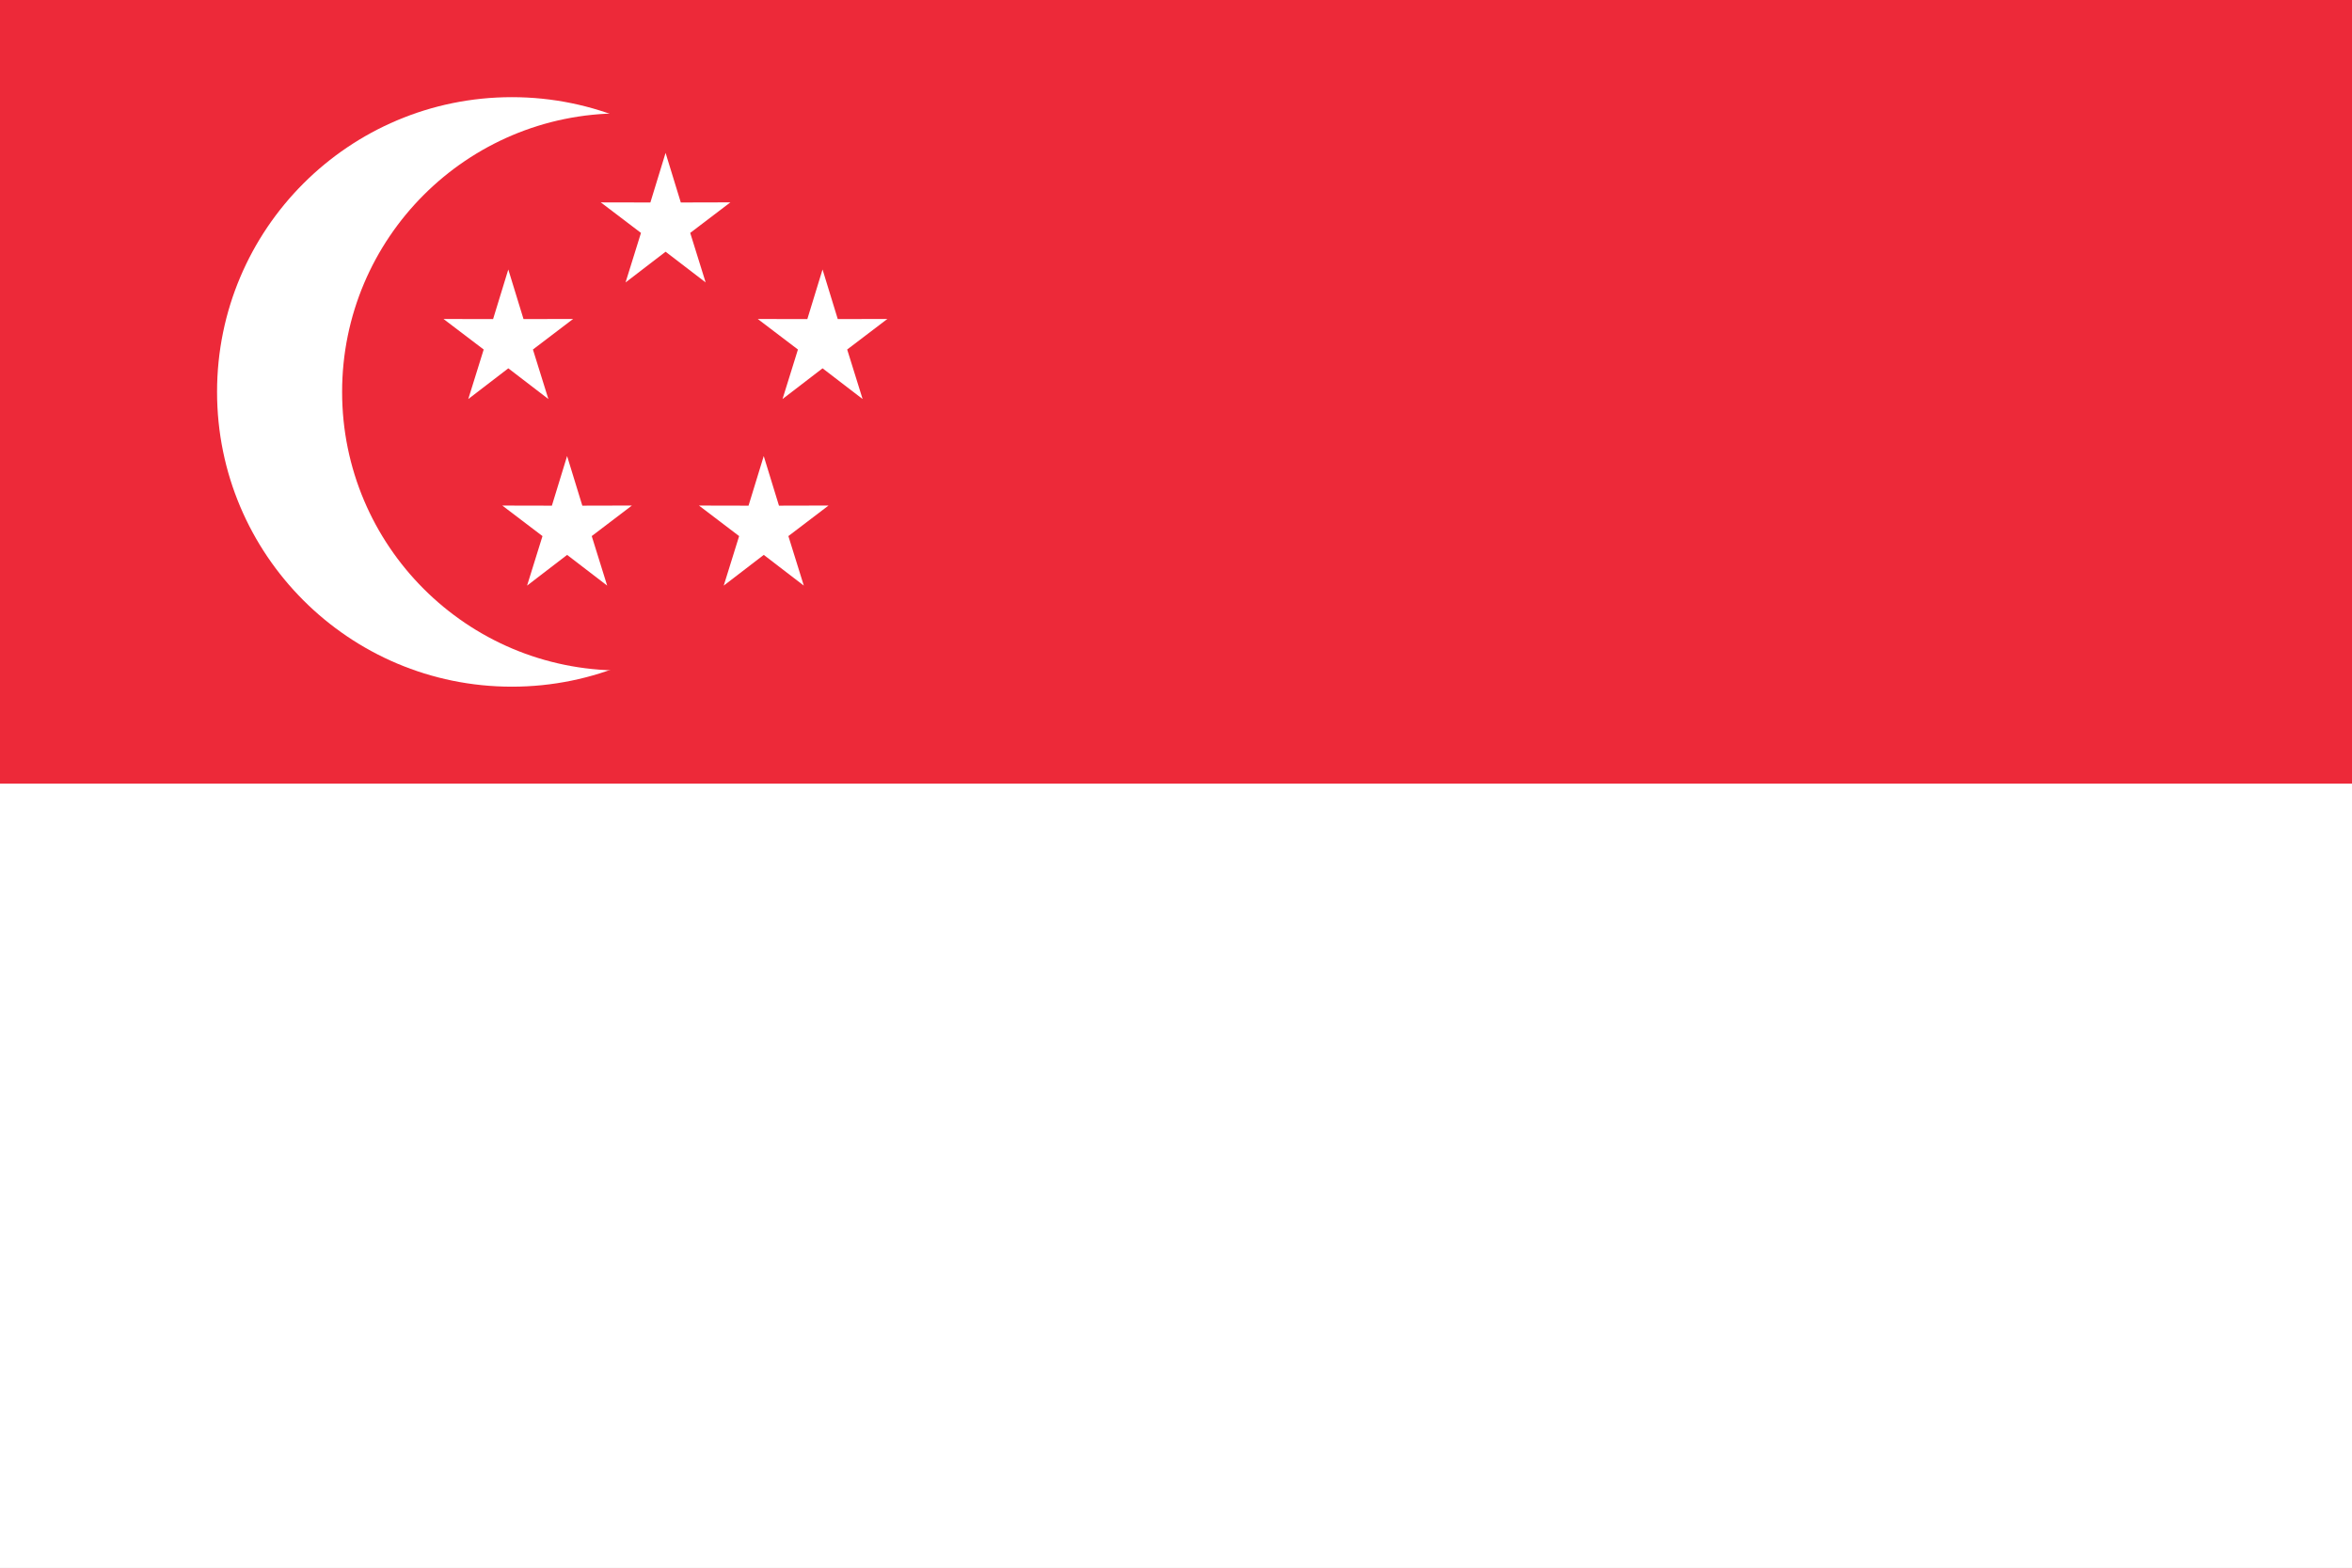
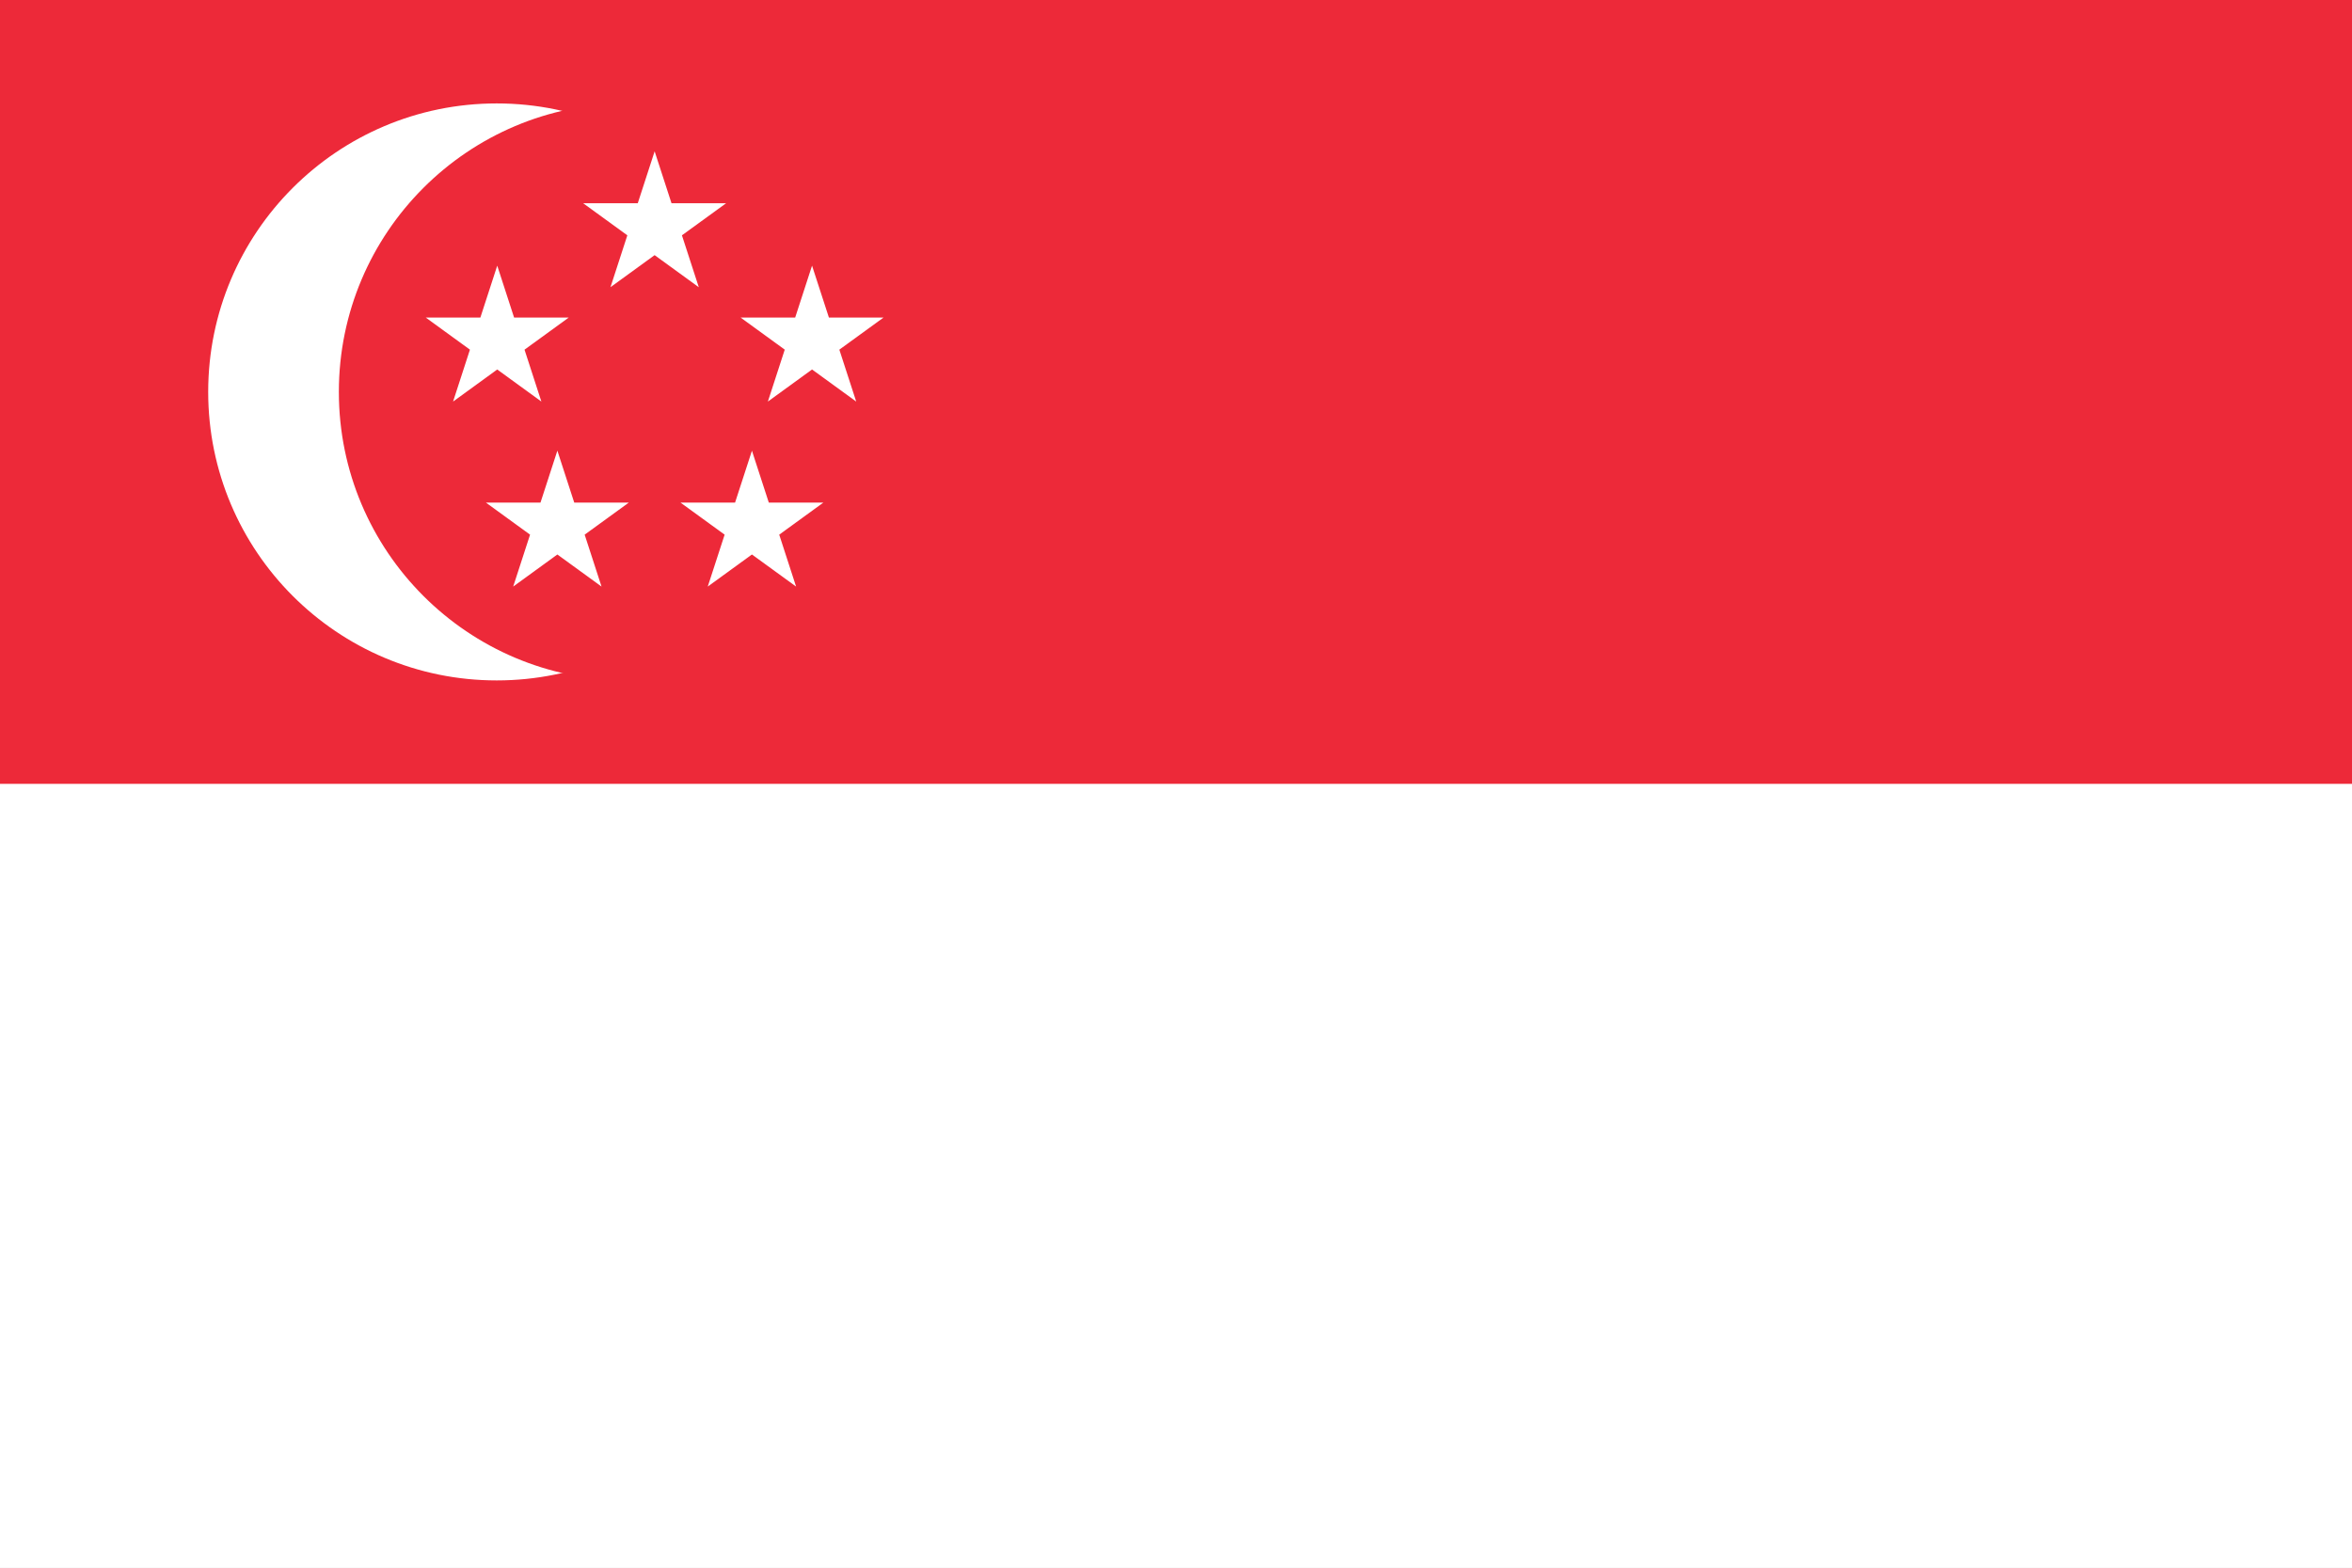
- <svg xmlns="http://www.w3.org/2000/svg" xmlns:xlink="http://www.w3.org/1999/xlink" viewBox="0 0 4320 2880">
-   <rect fill="#ed2939" width="4320" height="1440" />
-   <rect fill="#fff" y="1440" width="4320" height="1440" />
-   <path fill="#fff" d="M 1481.678,720 A 541.5,541.5 0 1 1 398.678,720 A 541.5,541.5 0 1 1 1481.678,720 z" />
-   <path fill="#ed2939" d="M 1651.835,720 A 511.735,511.735 0 1 1 628.365,720 A 511.735,511.735 0 1 1 1651.835,720 z" />
-   <path fill="#fff" id="star" d="M 1007.195,733.064 L 933.635,676.634 L 860.093,733.091 L 888.406,642.097 L 814.611,586.005 L 905.67,586.198 L 933.605,495.075 L 961.569,586.188 L 1052.628,585.962 L 978.852,642.081 L 1007.195,733.064 z" />
-   <use xlink:href="#star" transform="translate(577.1885,0)" />
-   <use xlink:href="#star" transform="translate(288.8885,-214.2112)" />
-   <use xlink:href="#star" transform="translate(107.9995,342.7488)" />
-   <use xlink:href="#star" transform="translate(469.1885,342.7488)" />
+ <svg xmlns="http://www.w3.org/2000/svg" xmlns:xlink="http://www.w3.org/1999/xlink" width="900" height="600" viewBox="0 0 54 36" fill="#fff">
+   <path d="M0 0h54v36H0z" />
+   <path d="M0 0h54v18H0z" fill="#ed2939" />
+   <circle cx="11.405" cy="9" r="6.625" />
+   <circle cx="14.405" cy="9" r="6.625" fill="#ed2939" />
+   <path id="a" d="m15.03 3.475-1.014 3.12 2.655-1.928h-3.282l2.655 1.929z" />
+   <g id="b">
+     <use xlink:href="#a" transform="rotate(72 15.03 9)" />
+     <use xlink:href="#a" transform="rotate(216 15.03 9)" />
+   </g>
+   <use xlink:href="#b" transform="rotate(72 15.03 9)" />
</svg>
